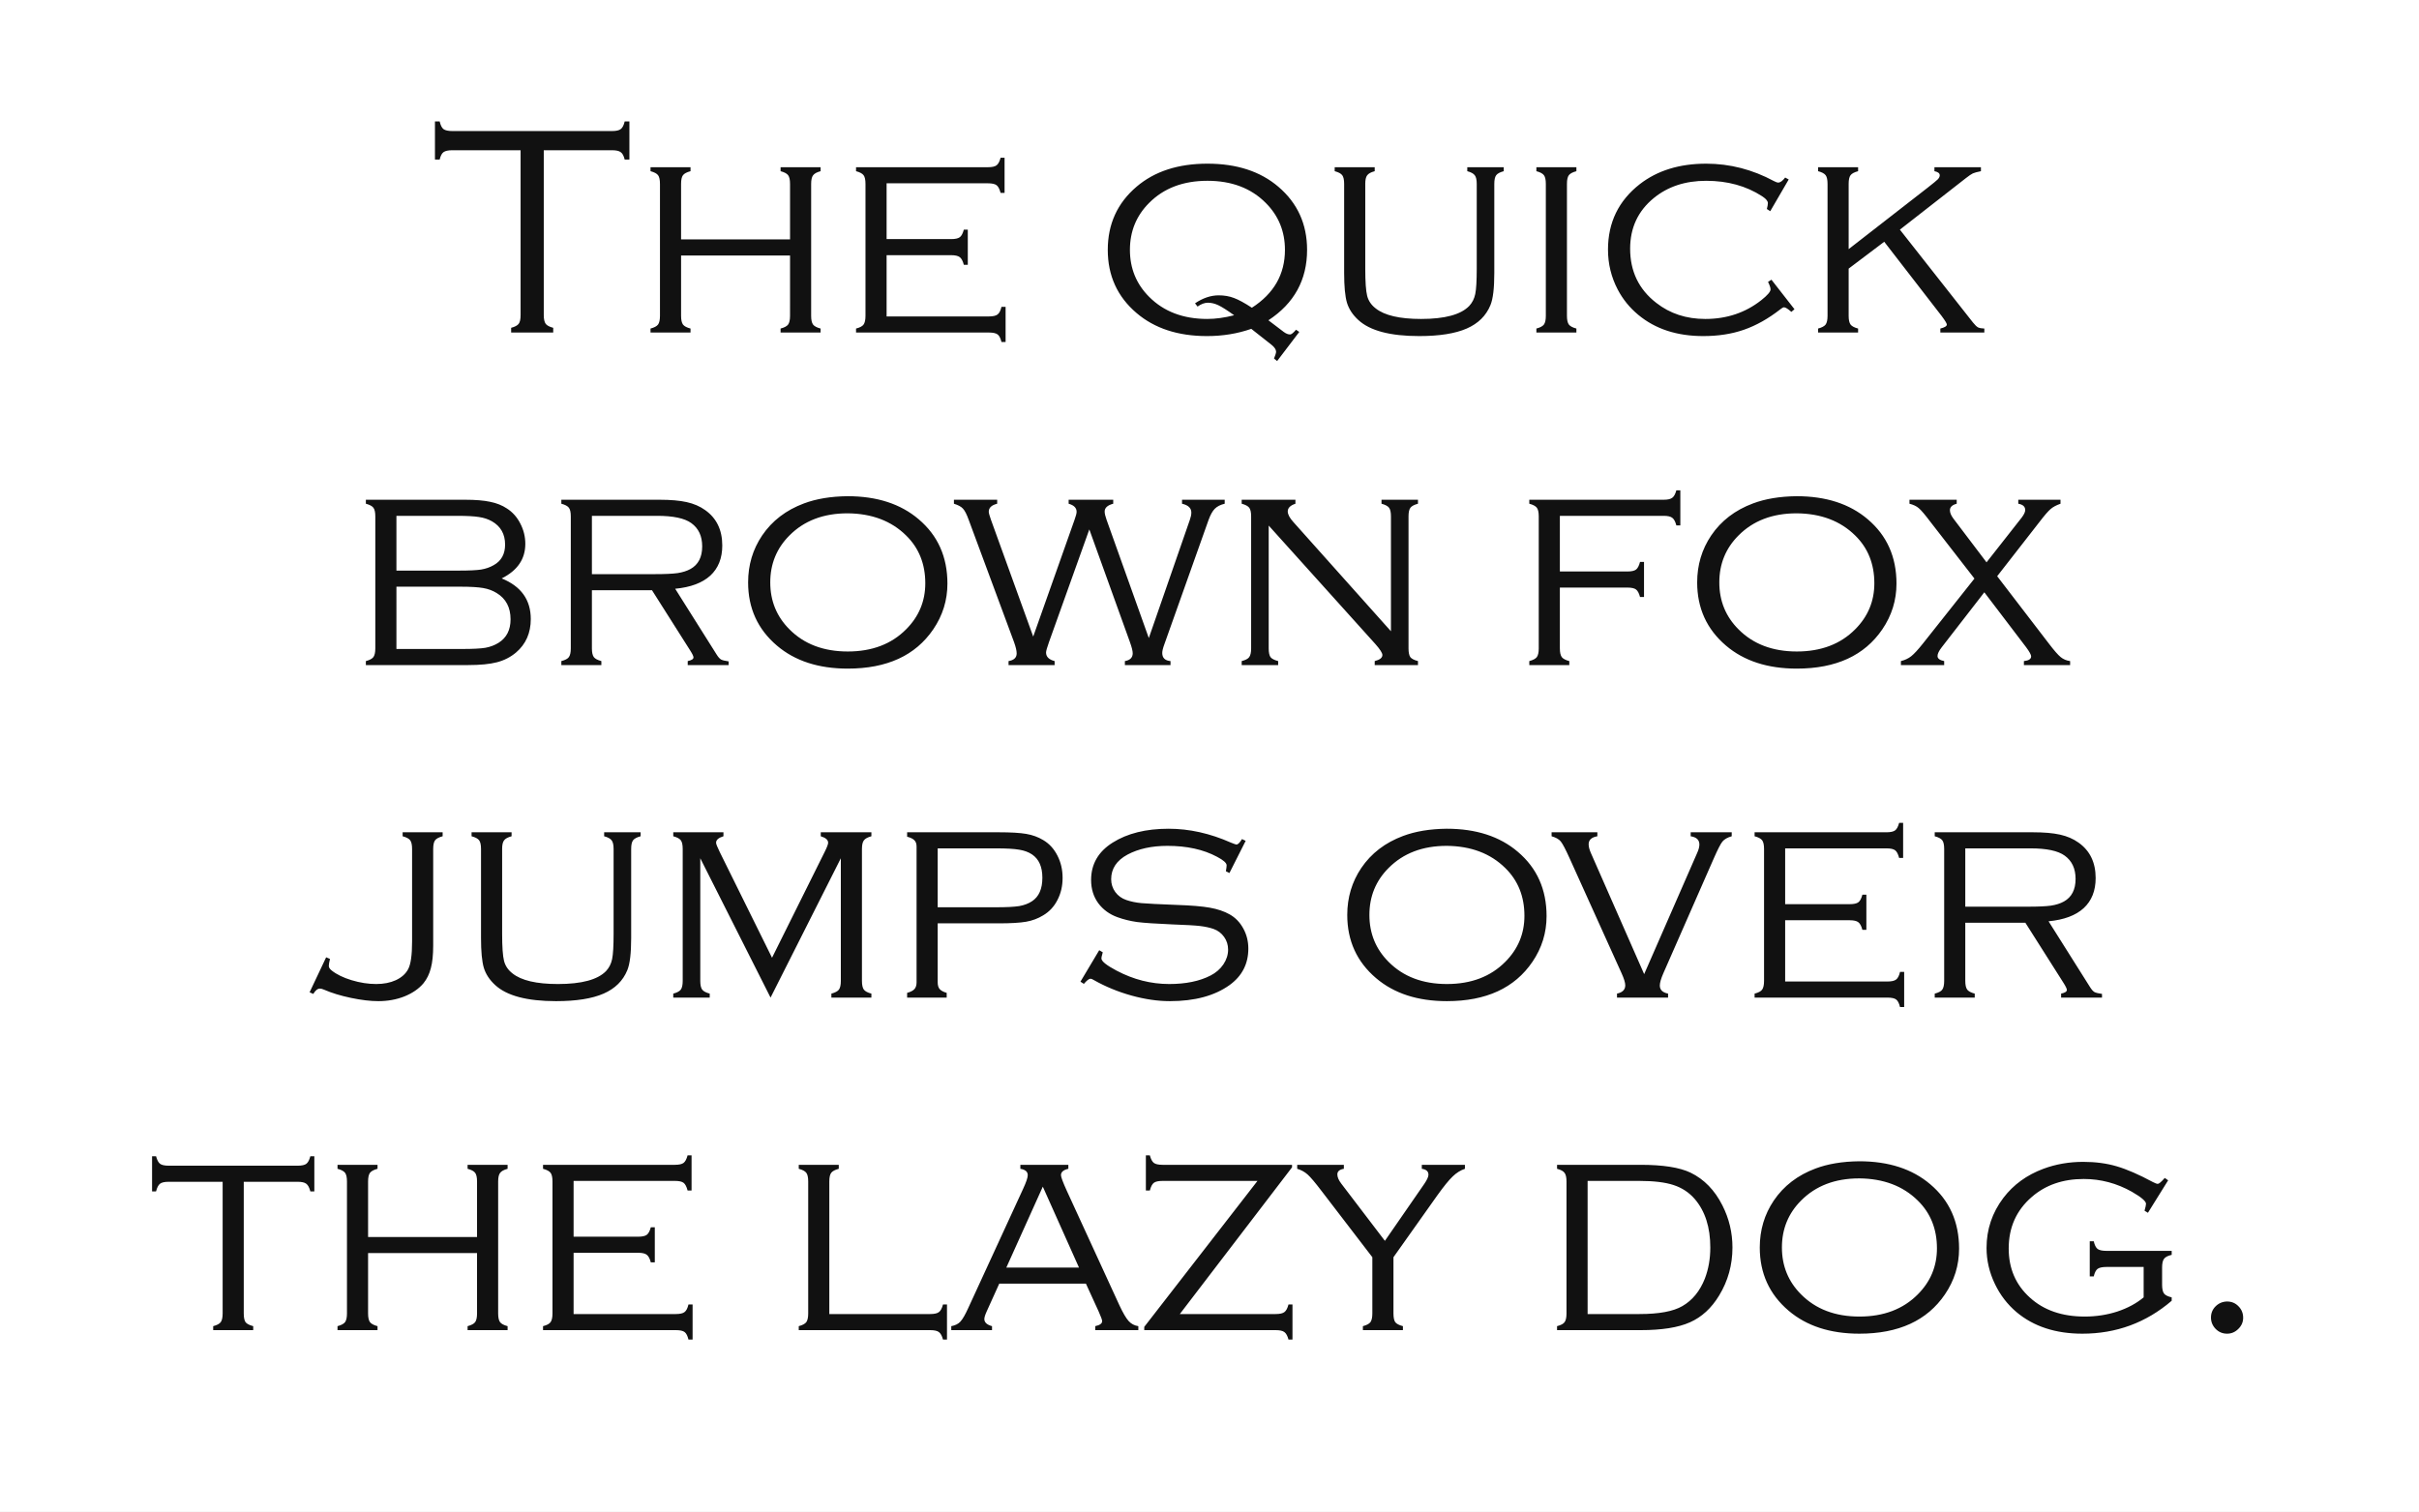
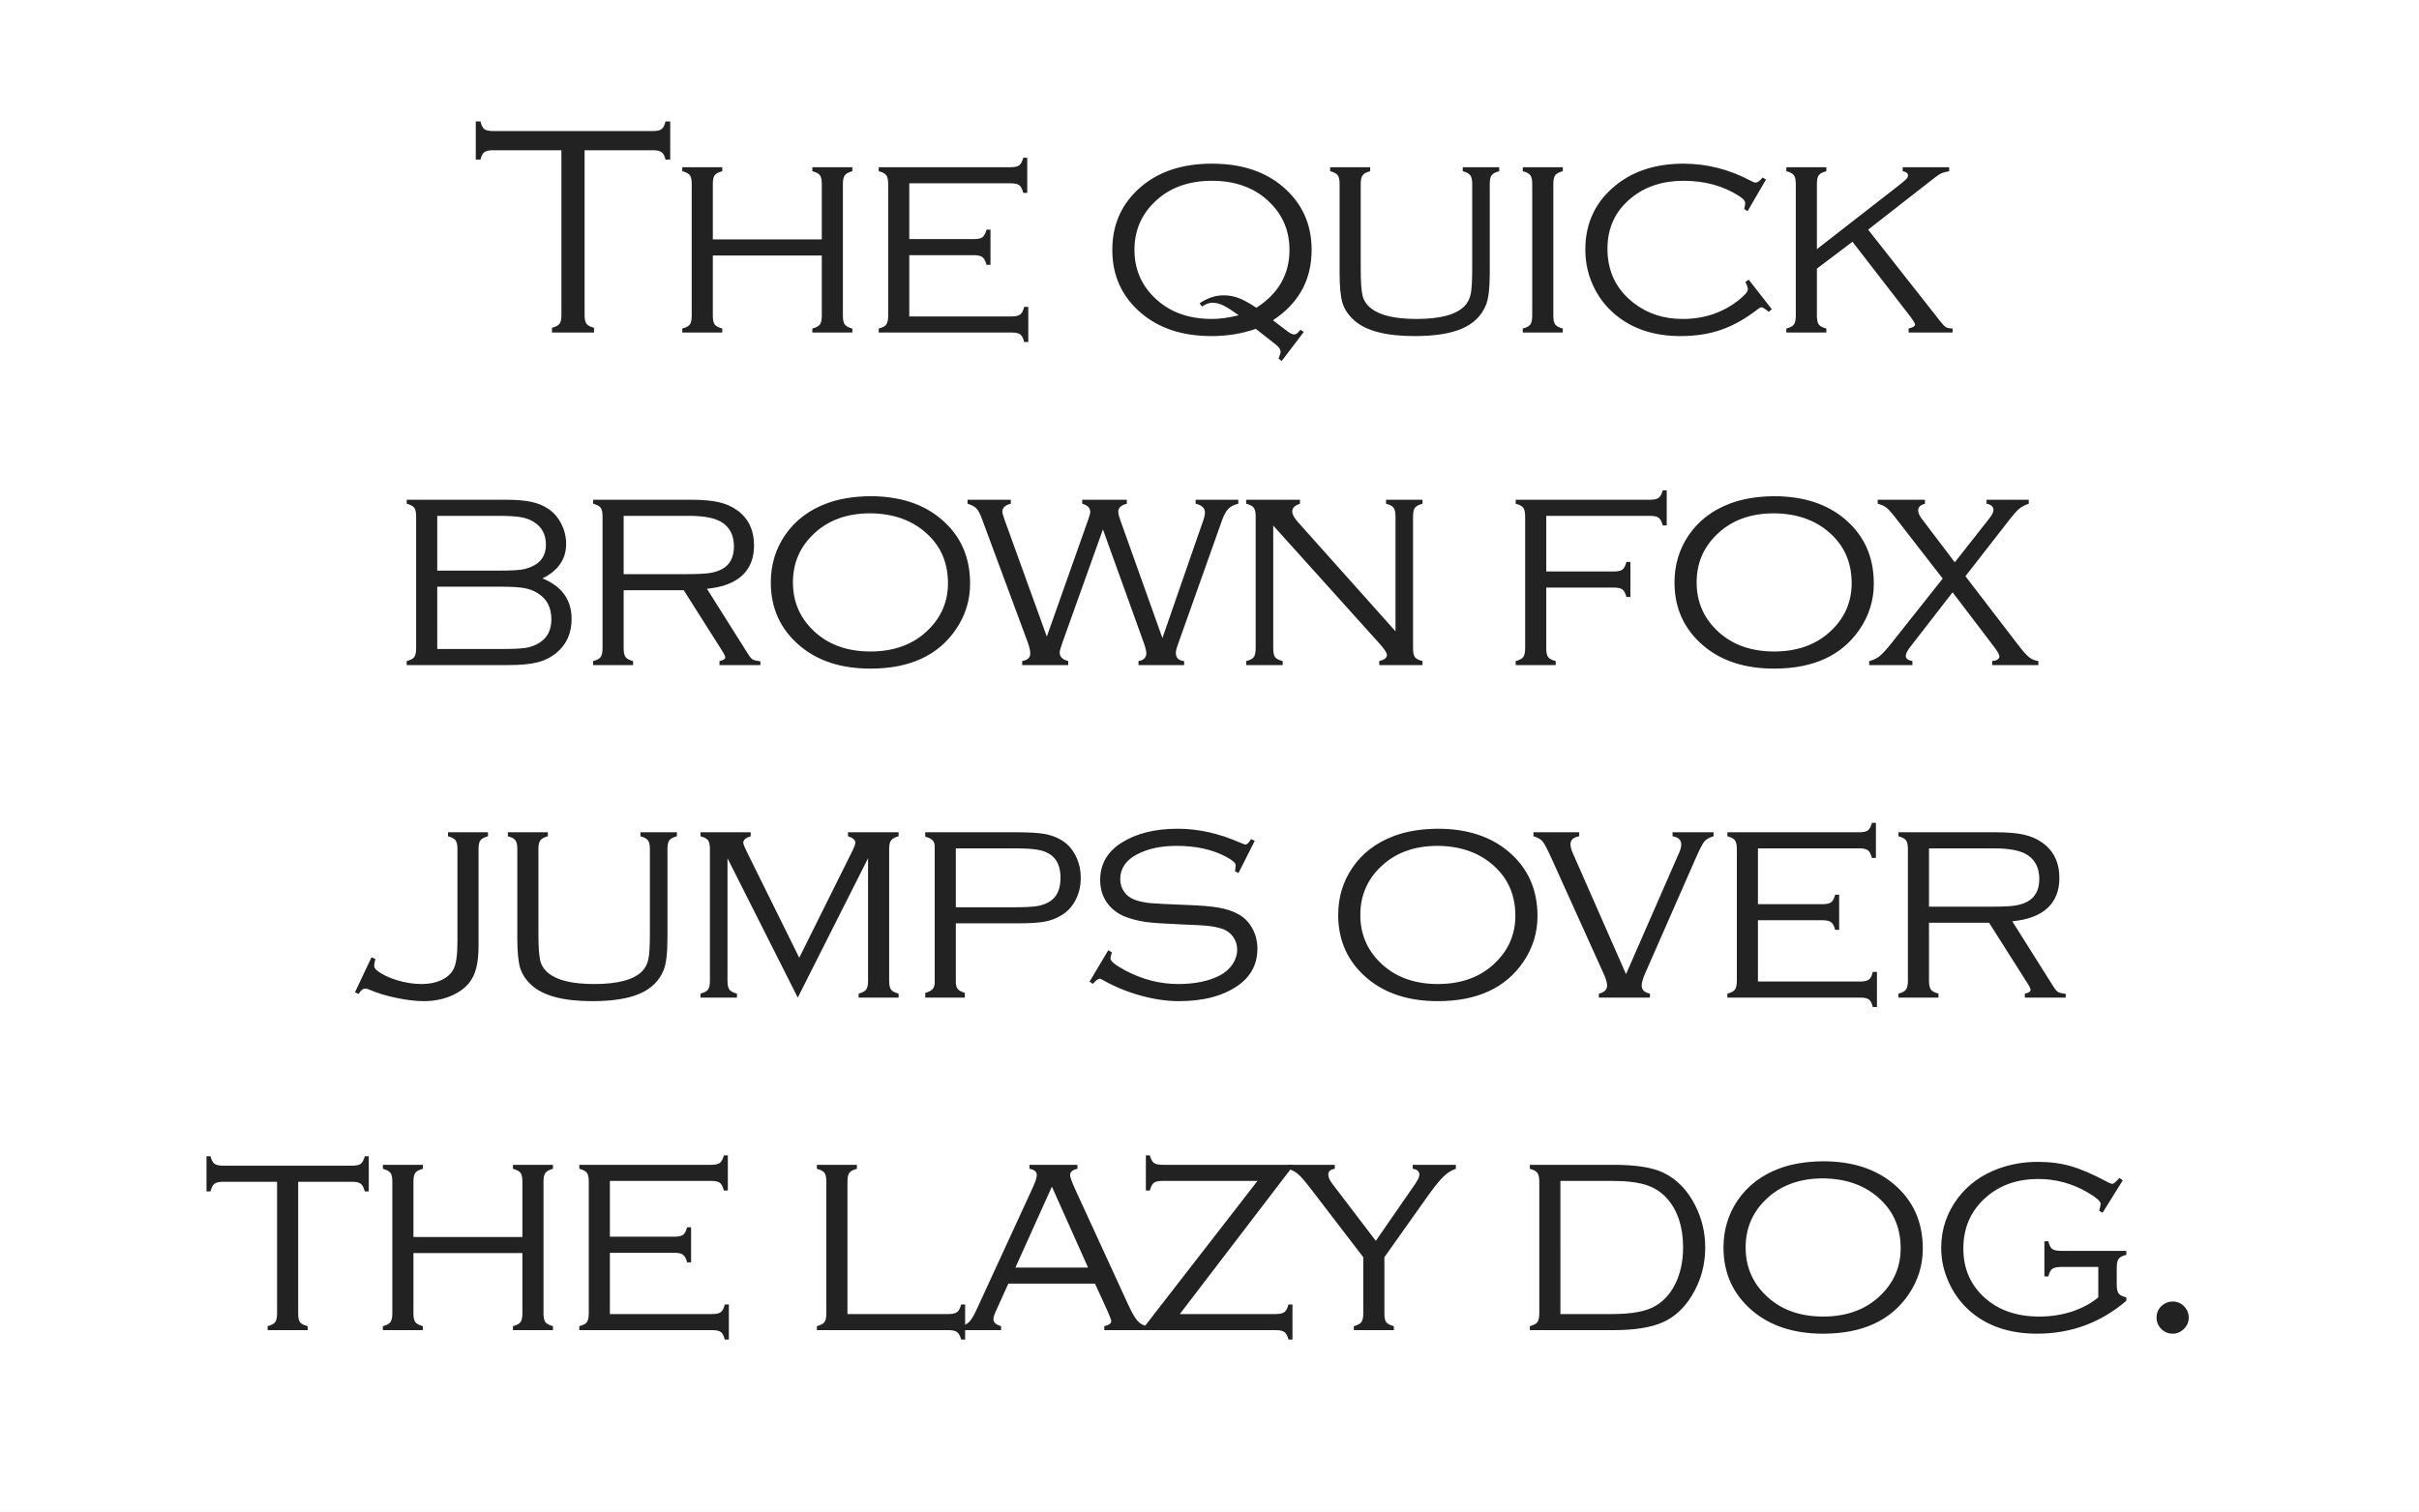
<svg xmlns="http://www.w3.org/2000/svg" viewBox="0 0 800 500">
  <path fill="#fff" d="M0 0h800v500H0z" />
-   <g font-weight="100" font-size="100" font-family="Copperplate Gothic" text-anchor="middle" fill="#111">
-     <path d="M179.834 49.697v54.54q0 2.003.635 2.882.634.83 2.49 1.317V110h-13.917v-1.563q1.855-.488 2.49-1.318.635-.83.635-2.882v-54.54h-22.56q-2.05 0-2.928.634-.83.586-1.27 2.44h-1.562V40.177h1.562q.44 1.904 1.27 2.54.88.634 2.93.634h52.783q2.05 0 2.88-.635.88-.635 1.32-2.54h1.56v12.598h-1.56q-.44-1.855-1.32-2.44-.83-.636-2.88-.636zM261.28 84.512h-36.036v19.97q0 2.002.635 2.88.634.83 2.49 1.32V110h-13.233v-1.318q1.855-.49 2.49-1.32.635-.878.635-2.88V60.83q0-2.05-.635-2.88-.635-.83-2.49-1.32v-1.318h13.232v1.32q-1.856.487-2.49 1.317-.636.83-.636 2.88v18.36h36.035V60.83q0-2.05-.635-2.88-.635-.83-2.49-1.32v-1.318h13.232v1.32q-1.856.487-2.49 1.366-.635.83-.635 2.832v43.652q0 2.002.634 2.88.635.83 2.49 1.32V110h-13.232v-1.318q1.856-.49 2.49-1.32.635-.878.635-2.88zM293.213 84.414v20.264h33.79q2.05 0 2.88-.635.88-.635 1.318-2.54h1.368v11.622H331.2q-.438-1.855-1.268-2.49-.83-.635-2.88-.635h-43.947v-1.318q1.905-.49 2.49-1.32.635-.878.635-2.88V60.83q0-2.05-.634-2.88-.635-.83-2.49-1.32v-1.318h43.603q2.05 0 2.88-.634.83-.635 1.318-2.49h1.32v11.62h-1.32q-.488-1.904-1.318-2.538-.83-.635-2.88-.635h-33.497v18.457h21.338q2.052 0 2.882-.635.83-.635 1.318-2.49h1.318v11.62h-1.318q-.488-1.903-1.367-2.538-.83-.636-2.832-.636zM413.818 108.78q-6.836 2.392-14.648 2.392-14.356 0-23.29-7.617-9.523-8.106-9.523-20.9 0-12.792 9.522-20.897 8.934-7.617 23.436-7.617t23.438 7.618q9.52 8.105 9.52 20.898 0 14.893-12.792 23.29l5.08 3.86q1.122.83 2.098.83.635 0 1.953-1.564l1.074.733-7.324 9.62-1.025-.83q.683-1.66.683-2.247 0-1.075-1.512-2.295zm-5.664-4.493q-3.467-2.49-5.224-3.32-1.758-.83-3.467-.83-1.61 0-3.418 1.27l-.83-1.075q3.906-2.637 7.86-2.637 2.736 0 5.03.88 2.344.878 5.91 3.222 10.936-7.03 10.936-19.14 0-9.18-6.346-15.528-7.276-7.325-19.288-7.325-12.01 0-19.287 7.324-6.348 6.347-6.348 15.526 0 9.18 6.347 15.528 7.275 7.324 19.238 7.324 4.1 0 8.886-1.22zM451.514 60.83v28.076q0 6.494.634 8.985.635 2.442 2.784 4.102 4.394 3.516 15.04 3.516 11.766 0 15.917-4.297 1.512-1.61 2-3.954.49-2.393.49-8.35V60.83q0-2.002-.636-2.832-.635-.88-2.49-1.367v-1.318h12.06v1.32q-1.855.487-2.49 1.317-.635.83-.635 2.88v29.492q0 7.52-1.27 10.596-2.15 5.273-7.86 7.764-5.714 2.49-15.724 2.49-14.356 0-20.117-5.322-2.784-2.54-3.76-5.713-.93-3.174-.93-9.815V60.83q0-2.05-.634-2.88-.634-.83-2.49-1.32v-1.318h13.233v1.32q-1.857.487-2.492 1.366-.634.83-.634 2.832zM511.23 104.482V60.83q0-2.05-.634-2.88-.635-.83-2.49-1.32v-1.318h13.232v1.32q-1.856.487-2.49 1.317-.635.83-.635 2.88v43.652q0 2.002.635 2.88.634.83 2.49 1.32V110h-13.233v-1.318q1.856-.49 2.49-1.32.635-.878.635-2.88zM591.553 59.365l-6.104 10.498-1.124-.732q.342-1.27.342-1.952 0-1.026-1.953-2.295-7.86-5.078-18.457-5.078-10.352 0-17.334 5.713-7.813 6.396-7.813 16.748 0 11.23 8.644 17.92 6.787 5.322 16.21 5.322 10.645 0 18.507-6.2 3.077-2.443 3.077-3.566 0-.83-.83-2.49l1.123-.732 7.617 9.765-1.025.88q-1.71-1.515-2.442-1.515-.39 0-1.172.635-6.006 4.688-12.06 6.787-6.006 2.1-13.477 2.1-13.036 0-21.483-7.03-4.248-3.517-6.787-8.35-3.223-6.153-3.223-13.233 0-13.43 10.498-21.632 8.74-6.787 21.973-6.787 11.72 0 22.412 5.762.928.49 1.416.49 1.025 0 2.295-1.662zM611.377 88.857v15.625q0 2.002.635 2.88.634.83 2.49 1.32V110H601.27v-1.318q1.855-.49 2.49-1.32.635-.878.635-2.88V60.83q0-2.05-.635-2.88-.635-.83-2.49-1.32v-1.318h13.232v1.32q-1.856.487-2.49 1.317-.635.83-.635 2.88v21.582l26.172-20.36q2.684-2.1 3.32-2.736.634-.683.634-1.318 0-1.025-1.758-1.367v-1.318h15.38v1.32q-1.952.39-2.685.73-.73.343-2.294 1.564l-21.826 17.04 24.17 30.714q.977 1.22 1.66 1.61.733.343 2.1.392V110H641.7v-1.318q2.148-.537 2.148-1.32 0-.536-1.71-2.83l-18.993-24.56zM165.918 191.338q9.62 3.906 9.62 13.428 0 6.933-4.884 11.084-2.734 2.295-6.3 3.222-3.563.928-9.52.928h-33.838v-1.318q1.856-.49 2.49-1.32.635-.878.635-2.88V170.83q0-2.05-.634-2.88-.634-.83-2.49-1.32v-1.318h32.813q5.126 0 8.3.684 3.173.635 5.517 2.197 2.832 1.807 4.443 4.98 1.66 3.175 1.66 6.74 0 7.52-7.812 11.425zm-34.814-2.588h20.75q4.933 0 7.228-.342 2.344-.39 4.2-1.465 3.76-2.1 3.76-6.787 0-5.224-4.347-7.715-1.904-1.073-4.297-1.415-2.343-.39-7.128-.39h-20.166zm0 25.928h21.777q5.177 0 7.618-.39 2.44-.44 4.395-1.66 3.955-2.49 3.955-7.765 0-5.908-4.59-8.69-1.953-1.222-4.492-1.66-2.49-.44-7.52-.44h-21.142zM195.752 195.244v19.238q0 2.002.635 2.88.634.83 2.49 1.32V220h-13.232v-1.318q1.904-.49 2.49-1.32.635-.878.635-2.88V170.83q0-2.05-.635-2.88-.635-.83-2.49-1.32v-1.318h32.47q5.518 0 8.985.782 3.515.78 6.103 2.636 5.664 4.004 5.664 11.72 0 6.298-3.955 9.96-3.955 3.613-11.62 4.346l13.72 21.777q.732 1.172 1.416 1.612.732.39 2.54.634V220H227.44v-1.318q1.906-.39 1.906-1.22 0-.587-1.123-2.345l-12.598-19.873zm0-5.322h20.8q5.03 0 7.52-.342 2.54-.39 4.297-1.367 3.857-2.15 3.857-7.47 0-5.128-3.614-7.716-3.32-2.392-11.28-2.392h-21.58zM280.273 164.14q14.6 0 23.536 7.618 9.52 8.056 9.52 21.29 0 8.25-4.687 15.136-8.838 12.988-28.272 12.988-14.5 0-23.436-7.617-9.522-8.106-9.522-20.9 0-8.64 4.64-15.526 4.93-7.276 13.817-10.597 6.103-2.295 14.403-2.392zm0 5.665q-11.914 0-19.19 7.324-6.347 6.347-6.347 15.526 0 9.18 6.348 15.528 7.275 7.324 19.287 7.324 12.013 0 19.288-7.324 6.348-6.348 6.348-15.235 0-9.62-6.348-15.82-7.324-7.228-19.385-7.325zM360.254 175.127l-13.33 37.256q-.977 2.734-.977 3.467 0 2.1 2.832 2.832V220h-15.235v-1.318q2.685-.44 2.685-2.54 0-1.318-.878-3.76l-14.99-40.43q-.977-2.733-1.905-3.71-.88-.976-2.978-1.61v-1.32h14.305v1.32q-2.783.682-2.783 2.636 0 .634.732 2.685l13.965 38.623 13.67-38.623q.685-1.904.685-2.637 0-1.953-2.637-2.685v-1.318h14.746v1.32q-2.832.73-2.832 2.587 0 .975.635 2.733l13.965 39.11 13.574-39.11q.488-1.367.488-2.392 0-2.246-3.076-2.93v-1.318h14.11v1.32q-2.098.487-3.27 1.66-1.123 1.122-2.05 3.66l-14.65 41.212q-.683 1.856-.683 2.832 0 2.44 2.734 2.686V220h-15.09v-1.318q2.59-.44 2.59-2.588 0-1.123-.928-3.71zM419.58 173.857v40.625q0 2.002.586 2.88.635.83 2.54 1.32V220h-12.06v-1.318q1.903-.49 2.49-1.32.634-.878.634-2.88V170.83q0-2.05-.635-2.88-.635-.83-2.49-1.32v-1.318h17.773v1.32q-2.54.83-2.54 2.538 0 1.465 1.856 3.516l32.276 36.132V170.83q0-2.05-.635-2.88-.635-.83-2.49-1.32v-1.318h12.06v1.32q-1.855.487-2.49 1.317-.635.83-.635 2.88v43.652q0 2.002.586 2.88.635.83 2.54 1.32V220h-14.307v-1.318q2.538-.635 2.538-2.002 0-1.026-2.344-3.662zM515.87 194.365v20.117q0 2.002.634 2.88.635.83 2.49 1.32V220h-13.232v-1.318q1.855-.49 2.49-1.32.635-.878.635-2.88V170.83q0-2.05-.635-2.88-.635-.83-2.49-1.32v-1.318h44.433q2.002 0 2.832-.634.88-.635 1.368-2.49h1.318v11.62h-1.318q-.49-1.904-1.368-2.538-.83-.635-2.832-.635H515.87v18.408h22.314q2.05 0 2.88-.635.83-.635 1.32-2.54h1.317v11.622h-1.317q-.488-1.855-1.32-2.49-.83-.635-2.88-.635zM594.14 164.14q14.6 0 23.536 7.618 9.52 8.056 9.52 21.29 0 8.25-4.686 15.136-8.838 12.988-28.272 12.988-14.502 0-23.437-7.617-9.52-8.106-9.52-20.9 0-8.64 4.638-15.526 4.932-7.276 13.818-10.597 6.104-2.295 14.405-2.392zm0 5.665q-11.913 0-19.19 7.324-6.346 6.347-6.346 15.526 0 9.18 6.347 15.528 7.277 7.324 19.288 7.324 12.012 0 19.287-7.324 6.348-6.348 6.348-15.235 0-9.62-6.348-15.82-7.324-7.228-19.384-7.325zM660.498 190.605l17.04 22.217q2.638 3.467 3.956 4.54 1.318 1.076 3.125 1.32V220h-15.284v-1.318q2.393-.245 2.393-1.563 0-.782-1.662-3.028l-13.818-18.164-14.11 18.213q-1.37 1.758-1.37 2.88 0 1.222 2.2 1.662V220H628.66v-1.318q2.002-.49 3.418-1.612 1.465-1.172 3.906-4.248l16.993-21.435-14.552-18.75q-2.686-3.565-3.858-4.54-1.123-.978-3.076-1.466v-1.318h15.625v1.32q-2.247.585-2.247 2.147 0 1.22 1.123 2.734l10.986 14.502 11.622-14.795q1.17-1.562 1.17-2.49 0-1.71-2.294-2.1v-1.318h13.965v1.32q-2.1.73-3.27 1.757-1.173.975-3.712 4.296zM102.393 328.242l5.468-11.572 1.27.537q-.39 1.61-.39 2.295 0 .78.928 1.514 2.44 1.953 6.592 3.222 4.2 1.27 8.154 1.27 3.71 0 6.494-1.27 2.832-1.318 4.053-3.613 1.32-2.393 1.32-9.23V280.83q0-2.05-.635-2.88-.635-.83-2.49-1.32v-1.317h13.232v1.318q-1.856.49-2.49 1.32-.635.83-.635 2.88v31.934q0 4.638-.782 7.52-.732 2.88-2.44 4.98-2.296 2.734-6.3 4.345-3.955 1.562-8.594 1.562-3.955 0-9.082-1.074-5.126-1.075-8.935-2.735-.782-.342-1.32-.342-1.17 0-2.197 1.76zM166.064 280.83v28.076q0 6.494.635 8.985.634 2.442 2.782 4.102 4.395 3.516 15.04 3.516 11.767 0 15.917-4.297 1.513-1.61 2-3.954.49-2.393.49-8.35V280.83q0-2.002-.635-2.832-.635-.88-2.49-1.367v-1.317h12.06v1.318q-1.855.49-2.49 1.32-.635.83-.635 2.88v29.492q0 7.52-1.27 10.596-2.148 5.273-7.86 7.764-5.714 2.49-15.723 2.49-14.356 0-20.117-5.322-2.784-2.54-3.76-5.713-.928-3.174-.928-9.815V280.83q0-2.05-.635-2.88-.634-.83-2.49-1.32v-1.318h13.232v1.32q-1.856.487-2.49 1.366-.636.83-.636 2.832zM254.834 330l-23.242-46.094v40.576q0 2.002.635 2.88.634.83 2.49 1.32V330h-12.06v-1.318q1.855-.49 2.49-1.32.634-.878.634-2.88V280.83q0-2.05-.634-2.88-.634-.83-2.49-1.32v-1.317h16.602v1.318q-2.442.733-2.442 2.15 0 .585 1.22 3.075l17.286 34.96 17.383-34.96q1.172-2.343 1.172-3.076 0-1.417-2.44-2.15v-1.317h16.747v1.318q-1.856.49-2.49 1.368-.635.83-.635 2.832v43.652q0 2.002.633 2.88.635.83 2.49 1.32V330h-13.232v-1.318q1.857-.49 2.49-1.32.636-.878.636-2.88v-40.576zM310.107 305.44v19.482q0 1.465.635 2.246.684.78 2.344 1.27V330H300v-1.563q1.758-.488 2.44-1.27.685-.78.685-2.245V280.05q0-1.417-.732-2.1-.684-.733-2.393-1.173v-1.464h30.273q6.055 0 9.13.537 3.126.537 5.617 2.05 2.978 1.758 4.687 5.127 1.71 3.32 1.71 7.373 0 4.053-1.71 7.325-1.66 3.27-4.736 5.078-2.538 1.562-5.615 2.1-3.076.536-9.082.536zm0-5.323h19.24q5.223 0 7.714-.39 2.49-.44 4.25-1.612 3.417-2.246 3.417-7.763 0-5.42-3.418-7.715-1.76-1.172-4.25-1.563-2.44-.44-7.714-.44h-19.24zM411.963 278.145l-5.37 10.644-1.173-.587q.244-1.416.244-1.953 0-1.172-3.174-2.832-6.738-3.613-16.406-3.613-7.764 0-13.184 2.88-5.42 2.93-5.42 8.155 0 2.344 1.368 4.248 1.367 1.855 3.662 2.637 2.295.78 4.98 1.025 2.686.244 11.524.586 7.373.244 11.132.928 3.81.683 6.495 2.197 2.88 1.612 4.542 4.688 1.66 3.028 1.66 6.64 0 7.57-6.2 12.062-7.423 5.322-19.728 5.322-6.055 0-12.744-1.856-6.64-1.855-12.354-5.078-.78-.488-1.17-.488-.734 0-2.2 1.71l-1.122-.733 6.2-10.4 1.173.683-.195.78q-.244.782-.244 1.27 0 1.368 4.98 4.004 8.4 4.444 17.432 4.444 8.252 0 13.72-2.832 2.637-1.367 4.2-3.662 1.562-2.344 1.562-4.883 0-2.343-1.318-4.198-1.318-1.856-3.467-2.637-2.002-.684-4.492-.977-2.44-.293-9.277-.537-8.057-.34-11.524-.78-3.467-.488-6.543-1.61-3.905-1.417-6.298-4.59-2.392-3.273-2.392-7.716 0-7.86 7.13-12.354 7.274-4.59 18.505-4.59 10.254 0 20.605 4.59 1.563.635 1.807.635.78 0 1.855-1.806zM478.418 274.14q14.6 0 23.535 7.618 9.522 8.056 9.522 21.29 0 8.25-4.688 15.136-8.838 12.988-28.27 12.988-14.503 0-23.44-7.617-9.52-8.106-9.52-20.9 0-8.64 4.638-15.526 4.932-7.276 13.82-10.597 6.102-2.295 14.403-2.392zm0 5.665q-11.914 0-19.19 7.324-6.347 6.347-6.347 15.526 0 9.18 6.35 15.528 7.274 7.324 19.286 7.324 12.01 0 19.287-7.324 6.347-6.348 6.347-15.235 0-9.62-6.347-15.82-7.324-7.228-19.385-7.325zM543.75 322.236l17.53-40.088q.732-1.61.732-2.783 0-2.295-2.88-2.734v-1.318h13.573v1.32q-2.1.585-3.076 1.757-.93 1.17-2.833 5.516l-16.7 38.037q-1.17 2.686-1.17 4.053 0 2.15 2.733 2.686V330h-16.894v-1.318q2.734-.586 2.734-2.735 0-1.318-1.22-4.004l-17.188-38.037q-2.002-4.443-2.93-5.566-.928-1.123-3.027-1.71v-1.318h15.136v1.32q-2.88.487-2.88 2.636 0 1.22.733 2.88zM590.38 304.414v20.264h33.79q2.05 0 2.88-.635.88-.635 1.32-2.54h1.366v11.622h-1.367q-.44-1.855-1.27-2.49-.83-.635-2.88-.635h-43.947v-1.318q1.905-.49 2.49-1.32.635-.878.635-2.88V280.83q0-2.05-.634-2.88-.635-.83-2.49-1.32v-1.317h43.603q2.05 0 2.88-.635.83-.635 1.32-2.49h1.318v11.62h-1.32q-.487-1.904-1.317-2.538-.83-.635-2.88-.635H590.38v18.457h21.34q2.05 0 2.88-.635.83-.635 1.318-2.49h1.318v11.62h-1.318q-.488-1.903-1.367-2.538-.83-.636-2.83-.636zM649.95 305.244v19.238q0 2.002.636 2.88.635.83 2.49 1.32V330h-13.232v-1.318q1.904-.49 2.49-1.32.635-.878.635-2.88V280.83q0-2.05-.636-2.88-.635-.83-2.49-1.32v-1.317h32.47q5.518 0 8.985.78 3.514.782 6.102 2.637 5.664 4.004 5.664 11.72 0 6.298-3.955 9.96-3.954 3.613-11.62 4.346l13.72 21.777q.733 1.172 1.417 1.612.732.39 2.54.634V330H681.64v-1.318q1.905-.39 1.905-1.22 0-.587-1.123-2.345l-12.598-19.873zm0-5.322h20.802q5.03 0 7.52-.342 2.54-.39 4.296-1.367 3.858-2.15 3.858-7.47 0-5.128-3.613-7.716-3.32-2.392-11.28-2.392H649.95zM80.615 390.928v43.554q0 2.002.586 2.88.636.83 2.54 1.32V440H70.508v-1.318q1.855-.49 2.49-1.32.635-.878.635-2.88v-43.554H55.81q-2.05 0-2.88.634-.83.635-1.32 2.54h-1.317V382.48h1.318q.49 1.856 1.32 2.49.83.635 2.88.635h42.627q2.05 0 2.88-.634.83-.634 1.32-2.49h1.318v11.622h-1.318q-.49-1.905-1.367-2.54-.83-.634-2.832-.634zM157.764 414.512H121.73v19.97q0 2.002.633 2.88.635.83 2.49 1.32V440h-13.232v-1.318q1.857-.49 2.49-1.32.636-.878.636-2.88V390.83q0-2.05-.635-2.88-.633-.83-2.49-1.32v-1.317h13.234v1.318q-1.856.49-2.49 1.32-.635.83-.635 2.88v18.36h36.034v-18.36q0-2.05-.635-2.88-.636-.83-2.49-1.32v-1.317h13.23v1.318q-1.854.49-2.49 1.368-.634.83-.634 2.832v43.652q0 2.002.635 2.88.636.83 2.49 1.32V440h-13.23v-1.318q1.854-.49 2.49-1.32.634-.878.634-2.88zM189.697 414.414v20.264h33.79q2.05 0 2.88-.635.88-.635 1.32-2.54h1.366v11.622h-1.367q-.44-1.855-1.27-2.49-.83-.635-2.88-.635H179.59v-1.318q1.904-.49 2.49-1.32.635-.878.635-2.88V390.83q0-2.05-.635-2.88-.635-.83-2.49-1.32v-1.317h43.603q2.05 0 2.88-.635.83-.635 1.32-2.49h1.318v11.62h-1.317q-.49-1.904-1.32-2.538-.83-.635-2.88-.635h-33.496v18.457h21.338q2.05 0 2.88-.635.83-.635 1.32-2.49h1.318v11.62h-1.32q-.487-1.903-1.366-2.538-.83-.636-2.832-.636zM274.268 434.678h33.35q2.05 0 2.88-.635.88-.635 1.367-2.54h1.32v11.622h-1.32q-.488-1.855-1.367-2.49-.83-.635-2.88-.635H264.16v-1.318q1.856-.49 2.49-1.32.635-.878.635-2.88V390.83q0-2.05-.635-2.88-.634-.83-2.49-1.32v-1.317h13.233v1.318q-1.856.49-2.49 1.32-.635.83-.635 2.88zM359.13 424.62h-28.66l-4.152 9.18q-.78 1.708-.78 2.538 0 1.66 2.538 2.344V440H314.6v-1.318q1.953-.342 3.027-1.514 1.123-1.22 2.637-4.59l18.115-39.355q1.513-3.272 1.513-4.493 0-1.71-2.442-2.1v-1.317h15.87v1.318q-2.44.538-2.44 2.1 0 .928 1.952 5.225l17.383 37.842q1.758 3.76 3.027 5.176 1.27 1.416 3.223 1.71V440h-14.258v-1.318q2.295-.49 2.295-1.66 0-.586-1.172-3.223zm-2.294-5.323l-11.963-26.758-12.06 26.757zM427.295 385.313v.83l-37.11 48.535h31.69q2.05 0 2.88-.635.88-.635 1.368-2.54h1.318v11.622h-1.317q-.488-1.855-1.367-2.49-.83-.635-2.88-.635h-43.458v-1.074l37.45-48.29h-31.395q-2.05 0-2.88.634-.83.634-1.32 2.54h-1.318v-11.623h1.318q.49 1.856 1.32 2.49.83.635 2.88.635zM460.84 415.88v18.602q0 2.002.586 2.88.635.83 2.54 1.32V440H450.73v-1.318q1.856-.49 2.49-1.32.635-.878.635-2.88V415.88l-16.845-21.974q-3.076-4.052-4.54-5.37-1.466-1.32-3.468-1.905v-1.317h15.43v1.318q-2.15.343-2.15 1.856 0 1.368 1.32 3.077l14.404 18.896 13.037-18.85q1.367-2 1.367-3.026 0-1.66-2.197-1.953v-1.317h14.258v1.318q-2.198.733-4.053 2.54-1.856 1.758-5.078 6.25zM518.066 434.482V390.83q0-2.002-.634-2.832-.586-.88-2.49-1.367v-1.317h27.636q11.084 0 16.504 2.587 6.738 3.272 10.547 10.84 3.32 6.543 3.32 13.916 0 8.643-4.395 15.87-3.81 6.298-9.668 8.886-5.81 2.588-16.31 2.588h-27.636v-1.318q1.906-.49 2.492-1.32.634-.878.634-2.88zm6.983.196h17.138q9.716 0 14.208-2.637 4.98-2.88 7.422-9.08 1.807-4.69 1.807-10.304 0-10.01-5.127-16.015-2.832-3.27-7.03-4.638-4.152-1.367-11.28-1.367h-17.14zM614.844 384.14q14.6 0 23.535 7.618 9.52 8.056 9.52 21.29 0 8.25-4.687 15.136-8.838 12.988-28.272 12.988-14.5 0-23.436-7.617-9.522-8.106-9.522-20.9 0-8.64 4.64-15.526 4.93-7.276 13.817-10.597 6.103-2.295 14.404-2.392zm0 5.665q-11.914 0-19.19 7.324-6.347 6.347-6.347 15.526 0 9.18 6.347 15.528 7.276 7.324 19.287 7.324 12.013 0 19.29-7.324 6.346-6.348 6.346-15.235 0-9.62-6.347-15.82-7.326-7.228-19.386-7.325zM717.04 390.44l-6.688 10.742-1.123-.684q.487-1.71.487-2.295 0-1.27-4.64-3.955Q697.56 390 689.112 390q-10.35 0-17.186 5.957-7.617 6.592-7.617 17.04 0 9.913 6.982 16.212 6.884 6.298 18.163 6.298 5.664 0 10.79-1.66 5.128-1.71 8.693-4.688v-10.058H696.63q-2.05 0-2.93.634-.83.635-1.268 2.49h-1.32v-11.62h1.32q.44 1.904 1.27 2.54.878.633 2.93.633h21.58v1.318q-1.903.44-2.538 1.318-.635.83-.635 2.88v5.665q0 2.052.634 2.93.635.83 2.54 1.27v1.123q-12.696 10.89-29.542 10.89-13.28 0-21.777-7.13-4.54-3.857-7.13-9.277-2.783-5.762-2.783-11.963 0-9.18 5.567-16.553 4.98-6.543 13.23-9.62 6.154-2.294 13.185-2.294 6.055 0 11.035 1.465 5.03 1.466 12.012 5.225 1.123.586 1.61.586.587 0 2.296-1.952zM736.523 430.527q2.247 0 3.76 1.563 1.563 1.562 1.563 3.808 0 2.15-1.612 3.71-1.562 1.564-3.71 1.564-2.198 0-3.76-1.563-1.563-1.612-1.563-3.76 0-2.198 1.515-3.71 1.562-1.564 3.808-1.613z" />
+   <g font-weight="100" font-size="100" font-family="Copperplate Gothic" letter-spacing="-.03em" text-anchor="middle" fill="#222">
+     <path d="M193.334 49.697v54.54q0 2.003.635 2.882.634.83 2.49 1.317V110h-13.917v-1.563q1.855-.488 2.49-1.318.635-.83.635-2.882v-54.54h-22.56q-2.05 0-2.928.634-.83.586-1.27 2.44h-1.562V40.177h1.562q.44 1.904 1.27 2.54.88.634 2.93.634h52.783q2.05 0 2.88-.635.88-.635 1.32-2.54h1.56v12.598h-1.56q-.44-1.855-1.32-2.44-.83-.636-2.88-.636zM271.78 84.512h-36.036v19.97q0 2.002.635 2.88.634.83 2.49 1.32V110h-13.233v-1.318q1.855-.49 2.49-1.32.635-.878.635-2.88V60.83q0-2.05-.635-2.88-.635-.83-2.49-1.32v-1.318h13.232v1.32q-1.856.487-2.49 1.317-.636.83-.636 2.88v18.36h36.035V60.83q0-2.05-.635-2.88-.635-.83-2.49-1.32v-1.318h13.232v1.32q-1.856.487-2.49 1.366-.635.83-.635 2.832v43.652q0 2.002.634 2.88.635.83 2.49 1.32V110h-13.232v-1.318q1.856-.49 2.49-1.32.635-.878.635-2.88zM300.713 84.414v20.264h33.79q2.05 0 2.88-.635.88-.635 1.318-2.54h1.368v11.622H338.7q-.438-1.855-1.268-2.49-.83-.635-2.88-.635h-43.947v-1.318q1.905-.49 2.49-1.32.635-.878.635-2.88V60.83q0-2.05-.634-2.88-.635-.83-2.49-1.32v-1.318h43.603q2.05 0 2.88-.634.83-.635 1.318-2.49h1.32v11.62h-1.32q-.488-1.904-1.318-2.538-.83-.635-2.88-.635h-33.497v18.457h21.338q2.052 0 2.882-.635.83-.635 1.318-2.49h1.318v11.62h-1.318q-.488-1.903-1.367-2.538-.83-.636-2.832-.636zM415.318 108.78q-6.836 2.392-14.648 2.392-14.356 0-23.29-7.617-9.523-8.106-9.523-20.9 0-12.792 9.522-20.897 8.934-7.617 23.436-7.617t23.438 7.618q9.52 8.105 9.52 20.898 0 14.893-12.792 23.29l5.08 3.86q1.122.83 2.098.83.635 0 1.953-1.564l1.074.733-7.324 9.62-1.025-.83q.683-1.66.683-2.247 0-1.075-1.512-2.295zm-5.664-4.493q-3.467-2.49-5.224-3.32-1.758-.83-3.467-.83-1.61 0-3.418 1.27l-.83-1.075q3.906-2.637 7.86-2.637 2.736 0 5.03.88 2.344.878 5.91 3.222 10.936-7.03 10.936-19.14 0-9.18-6.346-15.528-7.276-7.325-19.288-7.325-12.01 0-19.287 7.324-6.348 6.347-6.348 15.526 0 9.18 6.347 15.528 7.275 7.324 19.238 7.324 4.1 0 8.886-1.22zM450.014 60.83v28.076q0 6.494.634 8.985.635 2.442 2.784 4.102 4.394 3.516 15.04 3.516 11.766 0 15.917-4.297 1.512-1.61 2-3.954.49-2.393.49-8.35V60.83q0-2.002-.636-2.832-.635-.88-2.49-1.367v-1.318h12.06v1.32q-1.855.487-2.49 1.317-.635.83-.635 2.88v29.492q0 7.52-1.27 10.596-2.15 5.273-7.86 7.764-5.714 2.49-15.724 2.49-14.356 0-20.117-5.322-2.784-2.54-3.76-5.713-.93-3.174-.93-9.815V60.83q0-2.05-.634-2.88-.634-.83-2.49-1.32v-1.318h13.233v1.32q-1.857.487-2.492 1.366-.634.83-.634 2.832zM506.73 104.482V60.83q0-2.05-.634-2.88-.635-.83-2.49-1.32v-1.318h13.232v1.32q-1.856.487-2.49 1.317-.635.83-.635 2.88v43.652q0 2.002.635 2.88.634.83 2.49 1.32V110h-13.233v-1.318q1.856-.49 2.49-1.32.635-.878.635-2.88zM584.053 59.365l-6.104 10.498-1.124-.732q.342-1.27.342-1.952 0-1.026-1.953-2.295-7.86-5.078-18.457-5.078-10.352 0-17.334 5.713-7.813 6.396-7.813 16.748 0 11.23 8.644 17.92 6.787 5.322 16.21 5.322 10.645 0 18.507-6.2 3.077-2.443 3.077-3.566 0-.83-.83-2.49l1.123-.732 7.617 9.765-1.025.88q-1.71-1.515-2.442-1.515-.39 0-1.172.635-6.006 4.688-12.06 6.787-6.006 2.1-13.477 2.1-13.036 0-21.483-7.03-4.248-3.517-6.787-8.35-3.223-6.153-3.223-13.233 0-13.43 10.498-21.632 8.74-6.787 21.973-6.787 11.72 0 22.412 5.762.928.49 1.416.49 1.025 0 2.295-1.662zM600.877 88.857v15.625q0 2.002.635 2.88.634.83 2.49 1.32V110H590.77v-1.318q1.855-.49 2.49-1.32.635-.878.635-2.88V60.83q0-2.05-.635-2.88-.635-.83-2.49-1.32v-1.318h13.232v1.32q-1.856.487-2.49 1.317-.635.83-.635 2.88v21.582l26.172-20.36q2.684-2.1 3.32-2.736.634-.683.634-1.318 0-1.025-1.758-1.367v-1.318h15.38v1.32q-1.952.39-2.685.73-.73.343-2.294 1.564l-21.826 17.04 24.17 30.714q.977 1.22 1.66 1.61.733.343 2.1.392V110H631.2v-1.318q2.148-.537 2.148-1.32 0-.536-1.71-2.83l-18.993-24.56zM179.418 191.338q9.62 3.906 9.62 13.428 0 6.933-4.884 11.084-2.734 2.295-6.3 3.222-3.563.928-9.52.928h-33.838v-1.318q1.856-.49 2.49-1.32.635-.878.635-2.88V170.83q0-2.05-.634-2.88-.634-.83-2.49-1.32v-1.318h32.813q5.126 0 8.3.684 3.173.635 5.517 2.197 2.832 1.807 4.443 4.98 1.66 3.175 1.66 6.74 0 7.52-7.812 11.425zm-34.814-2.588h20.75q4.933 0 7.228-.342 2.344-.39 4.2-1.465 3.76-2.1 3.76-6.787 0-5.224-4.347-7.715-1.904-1.073-4.297-1.415-2.343-.39-7.128-.39h-20.166zm0 25.928h21.777q5.177 0 7.618-.39 2.44-.44 4.395-1.66 3.955-2.49 3.955-7.765 0-5.908-4.59-8.69-1.953-1.222-4.492-1.66-2.49-.44-7.52-.44h-21.142zM206.252 195.244v19.238q0 2.002.635 2.88.634.83 2.49 1.32V220h-13.232v-1.318q1.904-.49 2.49-1.32.635-.878.635-2.88V170.83q0-2.05-.635-2.88-.635-.83-2.49-1.32v-1.318h32.47q5.518 0 8.985.782 3.515.78 6.103 2.636 5.664 4.004 5.664 11.72 0 6.298-3.955 9.96-3.955 3.613-11.62 4.346l13.72 21.777q.732 1.172 1.416 1.612.732.39 2.54.634V220H237.94v-1.318q1.906-.39 1.906-1.22 0-.587-1.123-2.345l-12.598-19.873zm0-5.322h20.8q5.03 0 7.52-.342 2.54-.39 4.297-1.367 3.857-2.15 3.857-7.47 0-5.128-3.614-7.716-3.32-2.392-11.28-2.392h-21.58zM287.773 164.14q14.6 0 23.536 7.618 9.52 8.056 9.52 21.29 0 8.25-4.687 15.136-8.838 12.988-28.272 12.988-14.5 0-23.436-7.617-9.522-8.106-9.522-20.9 0-8.64 4.64-15.526 4.93-7.276 13.817-10.597 6.103-2.295 14.403-2.392zm0 5.665q-11.914 0-19.19 7.324-6.347 6.347-6.347 15.526 0 9.18 6.348 15.528 7.275 7.324 19.287 7.324 12.013 0 19.288-7.324 6.348-6.348 6.348-15.235 0-9.62-6.348-15.82-7.324-7.228-19.385-7.325zM364.754 175.127l-13.33 37.256q-.977 2.734-.977 3.467 0 2.1 2.832 2.832V220h-15.235v-1.318q2.685-.44 2.685-2.54 0-1.318-.878-3.76l-14.99-40.43q-.977-2.733-1.905-3.71-.88-.976-2.978-1.61v-1.32h14.305v1.32q-2.783.682-2.783 2.636 0 .634.732 2.685l13.965 38.623 13.67-38.623q.685-1.904.685-2.637 0-1.953-2.637-2.685v-1.318h14.746v1.32q-2.832.73-2.832 2.587 0 .975.635 2.733l13.965 39.11 13.574-39.11q.488-1.367.488-2.392 0-2.246-3.076-2.93v-1.318h14.11v1.32q-2.098.487-3.27 1.66-1.123 1.122-2.05 3.66l-14.65 41.212q-.683 1.856-.683 2.832 0 2.44 2.734 2.686V220h-15.09v-1.318q2.59-.44 2.59-2.588 0-1.123-.928-3.71zM421.08 173.857v40.625q0 2.002.586 2.88.635.83 2.54 1.32V220h-12.06v-1.318q1.903-.49 2.49-1.32.634-.878.634-2.88V170.83q0-2.05-.635-2.88-.635-.83-2.49-1.32v-1.318h17.773v1.32q-2.54.83-2.54 2.538 0 1.465 1.856 3.516l32.276 36.132V170.83q0-2.05-.635-2.88-.635-.83-2.49-1.32v-1.318h12.06v1.32q-1.855.487-2.49 1.317-.635.83-.635 2.88v43.652q0 2.002.586 2.88.635.83 2.54 1.32V220h-14.307v-1.318q2.538-.635 2.538-2.002 0-1.026-2.344-3.662zM511.37 194.365v20.117q0 2.002.634 2.88.635.83 2.49 1.32V220h-13.232v-1.318q1.855-.49 2.49-1.32.635-.878.635-2.88V170.83q0-2.05-.635-2.88-.635-.83-2.49-1.32v-1.318h44.433q2.002 0 2.832-.634.88-.635 1.368-2.49h1.318v11.62h-1.318q-.49-1.904-1.368-2.538-.83-.635-2.832-.635H511.37v18.408h22.314q2.05 0 2.88-.635.83-.635 1.32-2.54h1.317v11.622h-1.317q-.488-1.855-1.32-2.49-.83-.635-2.88-.635zM586.64 164.14q14.6 0 23.536 7.618 9.52 8.056 9.52 21.29 0 8.25-4.686 15.136-8.838 12.988-28.272 12.988-14.502 0-23.437-7.617-9.52-8.106-9.52-20.9 0-8.64 4.638-15.526 4.932-7.276 13.818-10.597 6.104-2.295 14.405-2.392zm0 5.665q-11.913 0-19.19 7.324-6.346 6.347-6.346 15.526 0 9.18 6.347 15.528 7.277 7.324 19.288 7.324 12.012 0 19.287-7.324 6.348-6.348 6.348-15.235 0-9.62-6.348-15.82-7.324-7.228-19.384-7.325z" />
+     <path d="M649.998 190.605l17.04 22.217q2.638 3.467 3.956 4.54 1.318 1.076 3.125 1.32V220h-15.284v-1.318q2.393-.245 2.393-1.563 0-.782-1.662-3.028l-13.818-18.164-14.11 18.213q-1.37 1.758-1.37 2.88 0 1.222 2.2 1.662V220H618.16v-1.318q2.002-.49 3.418-1.612 1.465-1.172 3.906-4.248l16.993-21.435-14.552-18.75q-2.686-3.565-3.858-4.54-1.123-.978-3.076-1.466v-1.318h15.625v1.32q-2.247.585-2.247 2.147 0 1.22 1.123 2.734l10.986 14.502 11.622-14.795q1.17-1.562 1.17-2.49 0-1.71-2.294-2.1v-1.318h13.965v1.32q-2.1.73-3.27 1.757-1.173.975-3.712 4.296zM117.393 328.242l5.468-11.572 1.27.537q-.39 1.61-.39 2.295 0 .78.928 1.514 2.44 1.953 6.592 3.222 4.2 1.27 8.154 1.27 3.71 0 6.494-1.27 2.832-1.318 4.053-3.613 1.32-2.393 1.32-9.23V280.83q0-2.05-.635-2.88-.635-.83-2.49-1.32v-1.317h13.232v1.318q-1.856.49-2.49 1.32-.635.83-.635 2.88v31.934q0 4.638-.782 7.52-.732 2.88-2.44 4.98-2.296 2.734-6.3 4.345-3.955 1.562-8.594 1.562-3.955 0-9.082-1.074-5.126-1.075-8.935-2.735-.782-.342-1.32-.342-1.17 0-2.197 1.76zM178.064 280.83v28.076q0 6.494.635 8.985.634 2.442 2.782 4.102 4.395 3.516 15.04 3.516 11.767 0 15.917-4.297 1.513-1.61 2-3.954.49-2.393.49-8.35V280.83q0-2.002-.635-2.832-.635-.88-2.49-1.367v-1.317h12.06v1.318q-1.855.49-2.49 1.32-.635.83-.635 2.88v29.492q0 7.52-1.27 10.596-2.148 5.273-7.86 7.764-5.714 2.49-15.723 2.49-14.356 0-20.117-5.322-2.784-2.54-3.76-5.713-.928-3.174-.928-9.815V280.83q0-2.05-.635-2.88-.634-.83-2.49-1.32v-1.318h13.232v1.32q-1.856.487-2.49 1.366-.636.83-.636 2.832zM263.834 330l-23.242-46.094v40.576q0 2.002.635 2.88.634.83 2.49 1.32V330h-12.06v-1.318q1.855-.49 2.49-1.32.634-.878.634-2.88V280.83q0-2.05-.634-2.88-.634-.83-2.49-1.32v-1.317h16.602v1.318q-2.442.733-2.442 2.15 0 .585 1.22 3.075l17.286 34.96 17.383-34.96q1.172-2.343 1.172-3.076 0-1.417-2.44-2.15v-1.317h16.747v1.318q-1.856.49-2.49 1.368-.635.83-.635 2.832v43.652q0 2.002.633 2.88.635.83 2.49 1.32V330h-13.232v-1.318q1.857-.49 2.49-1.32.636-.878.636-2.88v-40.576zM316.107 305.44v19.482q0 1.465.635 2.246.684.78 2.344 1.27V330H306v-1.563q1.758-.488 2.44-1.27.685-.78.685-2.245V280.05q0-1.417-.732-2.1-.684-.733-2.393-1.173v-1.464h30.273q6.055 0 9.13.537 3.126.537 5.617 2.05 2.978 1.758 4.687 5.127 1.71 3.32 1.71 7.373 0 4.053-1.71 7.325-1.66 3.27-4.736 5.078-2.538 1.562-5.615 2.1-3.076.536-9.082.536zm0-5.323h19.24q5.223 0 7.714-.39 2.49-.44 4.25-1.612 3.417-2.246 3.417-7.763 0-5.42-3.418-7.715-1.76-1.172-4.25-1.563-2.44-.44-7.714-.44h-19.24zM414.963 278.145l-5.37 10.644-1.173-.587q.244-1.416.244-1.953 0-1.172-3.174-2.832-6.738-3.613-16.406-3.613-7.764 0-13.184 2.88-5.42 2.93-5.42 8.155 0 2.344 1.368 4.248 1.367 1.855 3.662 2.637 2.295.78 4.98 1.025 2.686.244 11.524.586 7.373.244 11.132.928 3.81.683 6.495 2.197 2.88 1.612 4.542 4.688 1.66 3.028 1.66 6.64 0 7.57-6.2 12.062-7.423 5.322-19.728 5.322-6.055 0-12.744-1.856-6.64-1.855-12.354-5.078-.78-.488-1.17-.488-.734 0-2.2 1.71l-1.122-.733 6.2-10.4 1.173.683-.195.78q-.244.782-.244 1.27 0 1.368 4.98 4.004 8.4 4.444 17.432 4.444 8.252 0 13.72-2.832 2.637-1.367 4.2-3.662 1.562-2.344 1.562-4.883 0-2.343-1.318-4.198-1.318-1.856-3.467-2.637-2.002-.684-4.492-.977-2.44-.293-9.277-.537-8.057-.34-11.524-.78-3.467-.488-6.543-1.61-3.905-1.417-6.298-4.59-2.392-3.273-2.392-7.716 0-7.86 7.13-12.354 7.274-4.59 18.505-4.59 10.254 0 20.605 4.59 1.563.635 1.807.635.78 0 1.855-1.806zM475.418 274.14q14.6 0 23.535 7.618 9.522 8.056 9.522 21.29 0 8.25-4.688 15.136-8.838 12.988-28.27 12.988-14.503 0-23.44-7.617-9.52-8.106-9.52-20.9 0-8.64 4.638-15.526 4.932-7.276 13.82-10.597 6.102-2.295 14.403-2.392zm0 5.665q-11.914 0-19.19 7.324-6.347 6.347-6.347 15.526 0 9.18 6.35 15.528 7.274 7.324 19.286 7.324 12.01 0 19.287-7.324 6.347-6.348 6.347-15.235 0-9.62-6.347-15.82-7.324-7.228-19.385-7.325zM537.75 322.236l17.53-40.088q.732-1.61.732-2.783 0-2.295-2.88-2.734v-1.318h13.573v1.32q-2.1.585-3.076 1.757-.93 1.17-2.833 5.516l-16.7 38.037q-1.17 2.686-1.17 4.053 0 2.15 2.733 2.686V330h-16.894v-1.318q2.734-.586 2.734-2.735 0-1.318-1.22-4.004l-17.188-38.037q-2.002-4.443-2.93-5.566-.928-1.123-3.027-1.71v-1.318h15.136v1.32q-2.88.487-2.88 2.636 0 1.22.733 2.88zM581.38 304.414v20.264h33.79q2.05 0 2.88-.635.88-.635 1.32-2.54h1.366v11.622h-1.367q-.44-1.855-1.27-2.49-.83-.635-2.88-.635h-43.947v-1.318q1.905-.49 2.49-1.32.635-.878.635-2.88V280.83q0-2.05-.634-2.88-.635-.83-2.49-1.32v-1.317h43.603q2.05 0 2.88-.635.83-.635 1.32-2.49h1.318v11.62h-1.32q-.487-1.904-1.317-2.538-.83-.635-2.88-.635H581.38v18.457h21.34q2.05 0 2.88-.635.83-.635 1.318-2.49h1.318v11.62h-1.318q-.488-1.903-1.367-2.538-.83-.636-2.83-.636zM637.95 305.244v19.238q0 2.002.636 2.88.635.83 2.49 1.32V330h-13.232v-1.318q1.904-.49 2.49-1.32.635-.878.635-2.88V280.83q0-2.05-.636-2.88-.635-.83-2.49-1.32v-1.317h32.47q5.518 0 8.985.78 3.514.782 6.102 2.637 5.664 4.004 5.664 11.72 0 6.298-3.955 9.96-3.954 3.613-11.62 4.346l13.72 21.777q.733 1.172 1.417 1.612.732.39 2.54.634V330H669.64v-1.318q1.905-.39 1.905-1.22 0-.587-1.123-2.345l-12.598-19.873zm0-5.322h20.802q5.03 0 7.52-.342 2.54-.39 4.296-1.367 3.858-2.15 3.858-7.47 0-5.128-3.613-7.716-3.32-2.392-11.28-2.392H637.95zM98.615 390.928v43.554q0 2.002.586 2.88.636.83 2.54 1.32V440H88.508v-1.318q1.855-.49 2.49-1.32.635-.878.635-2.88v-43.554H73.81q-2.05 0-2.88.634-.83.635-1.32 2.54h-1.317V382.48h1.318q.49 1.856 1.32 2.49.83.635 2.88.635h42.627q2.05 0 2.88-.634.83-.634 1.32-2.49h1.318v11.622h-1.318q-.49-1.905-1.367-2.54-.83-.634-2.832-.634zM172.764 414.512H136.73v19.97q0 2.002.633 2.88.635.83 2.49 1.32V440h-13.232v-1.318q1.857-.49 2.49-1.32.636-.878.636-2.88V390.83q0-2.05-.635-2.88-.633-.83-2.49-1.32v-1.317h13.234v1.318q-1.856.49-2.49 1.32-.635.83-.635 2.88v18.36h36.034v-18.36q0-2.05-.635-2.88-.636-.83-2.49-1.32v-1.317h13.23v1.318q-1.854.49-2.49 1.368-.634.83-.634 2.832v43.652q0 2.002.635 2.88.636.83 2.49 1.32V440h-13.23v-1.318q1.854-.49 2.49-1.32.634-.878.634-2.88zM201.697 414.414v20.264h33.79q2.05 0 2.88-.635.88-.635 1.32-2.54h1.366v11.622h-1.367q-.44-1.855-1.27-2.49-.83-.635-2.88-.635H191.59v-1.318q1.904-.49 2.49-1.32.635-.878.635-2.88V390.83q0-2.05-.635-2.88-.635-.83-2.49-1.32v-1.317h43.603q2.05 0 2.88-.635.83-.635 1.32-2.49h1.318v11.62h-1.317q-.49-1.904-1.32-2.538-.83-.635-2.88-.635h-33.496v18.457h21.338q2.05 0 2.88-.635.83-.635 1.32-2.49h1.318v11.62h-1.32q-.487-1.903-1.366-2.538-.83-.636-2.832-.636zM280.268 434.678h33.35q2.05 0 2.88-.635.88-.635 1.367-2.54h1.32v11.622h-1.32q-.488-1.855-1.367-2.49-.83-.635-2.88-.635H270.16v-1.318q1.856-.49 2.49-1.32.635-.878.635-2.88V390.83q0-2.05-.635-2.88-.634-.83-2.49-1.32v-1.317h13.233v1.318q-1.856.49-2.49 1.32-.635.83-.635 2.88z" />
+     <path d="M362.13 424.62h-28.66l-4.152 9.18q-.78 1.708-.78 2.538 0 1.66 2.538 2.344V440H317.6v-1.318q1.953-.342 3.027-1.514 1.123-1.22 2.637-4.59l18.115-39.355q1.513-3.272 1.513-4.493 0-1.71-2.442-2.1v-1.317h15.87v1.318q-2.44.538-2.44 2.1 0 .928 1.952 5.225l17.383 37.842q1.758 3.76 3.027 5.176 1.27 1.416 3.223 1.71V440h-14.258v-1.318q2.295-.49 2.295-1.66 0-.586-1.172-3.223zm-2.294-5.323l-11.963-26.758-12.06 26.757z" />
+     <path d="M427.295 385.313v.83l-37.11 48.535h31.69q2.05 0 2.88-.635.88-.635 1.368-2.54h1.318v11.622h-1.317q-.488-1.855-1.367-2.49-.83-.635-2.88-.635h-43.458v-1.074l37.45-48.29h-31.395q-2.05 0-2.88.634-.83.634-1.32 2.54h-1.318v-11.623h1.318q.49 1.856 1.32 2.49.83.635 2.88.635z" />
+     <path d="M457.84 415.88v18.602q0 2.002.586 2.88.635.83 2.54 1.32V440H447.73v-1.318q1.856-.49 2.49-1.32.635-.878.635-2.88V415.88l-16.845-21.974q-3.076-4.052-4.54-5.37-1.466-1.32-3.468-1.905v-1.317h15.43v1.318q-2.15.343-2.15 1.856 0 1.368 1.32 3.077l14.404 18.896 13.037-18.85q1.367-2 1.367-3.026 0-1.66-2.197-1.953v-1.317h14.258v1.318q-2.198.733-4.053 2.54-1.856 1.758-5.078 6.25zM509.066 434.482V390.83q0-2.002-.634-2.832-.586-.88-2.49-1.367v-1.317h27.636q11.084 0 16.504 2.587 6.738 3.272 10.547 10.84 3.32 6.543 3.32 13.916 0 8.643-4.395 15.87-3.81 6.298-9.668 8.886-5.81 2.588-16.31 2.588h-27.636v-1.318q1.906-.49 2.492-1.32.634-.878.634-2.88zm6.983.196h17.138q9.716 0 14.208-2.637 4.98-2.88 7.422-9.08 1.807-4.69 1.807-10.304 0-10.01-5.127-16.015-2.832-3.27-7.03-4.638-4.152-1.367-11.28-1.367h-17.14zM602.844 384.14q14.6 0 23.535 7.618 9.52 8.056 9.52 21.29 0 8.25-4.687 15.136-8.838 12.988-28.272 12.988-14.5 0-23.436-7.617-9.522-8.106-9.522-20.9 0-8.64 4.64-15.526 4.93-7.276 13.817-10.597 6.103-2.295 14.404-2.392zm0 5.665q-11.914 0-19.19 7.324-6.347 6.347-6.347 15.526 0 9.18 6.347 15.528 7.276 7.324 19.287 7.324 12.013 0 19.29-7.324 6.346-6.348 6.346-15.235 0-9.62-6.347-15.82-7.326-7.228-19.386-7.325zM702.04 390.44l-6.688 10.742-1.123-.684q.487-1.71.487-2.295 0-1.27-4.64-3.955Q682.56 390 674.112 390q-10.35 0-17.186 5.957-7.617 6.592-7.617 17.04 0 9.913 6.982 16.212 6.884 6.298 18.163 6.298 5.664 0 10.79-1.66 5.128-1.71 8.693-4.688v-10.058H681.63q-2.05 0-2.93.634-.83.635-1.268 2.49h-1.32v-11.62h1.32q.44 1.904 1.27 2.54.878.633 2.93.633h21.58v1.318q-1.903.44-2.538 1.318-.635.83-.635 2.88v5.665q0 2.052.634 2.93.635.83 2.54 1.27v1.123q-12.696 10.89-29.542 10.89-13.28 0-21.777-7.13-4.54-3.857-7.13-9.277-2.783-5.762-2.783-11.963 0-9.18 5.567-16.553 4.98-6.543 13.23-9.62 6.154-2.294 13.185-2.294 6.055 0 11.035 1.465 5.03 1.466 12.012 5.225 1.123.586 1.61.586.587 0 2.296-1.952zM718.523 430.527q2.247 0 3.76 1.563 1.563 1.562 1.563 3.808 0 2.15-1.612 3.71-1.562 1.564-3.71 1.564-2.198 0-3.76-1.563-1.563-1.612-1.563-3.76 0-2.198 1.515-3.71 1.562-1.564 3.808-1.613z" />
  </g>
</svg>
